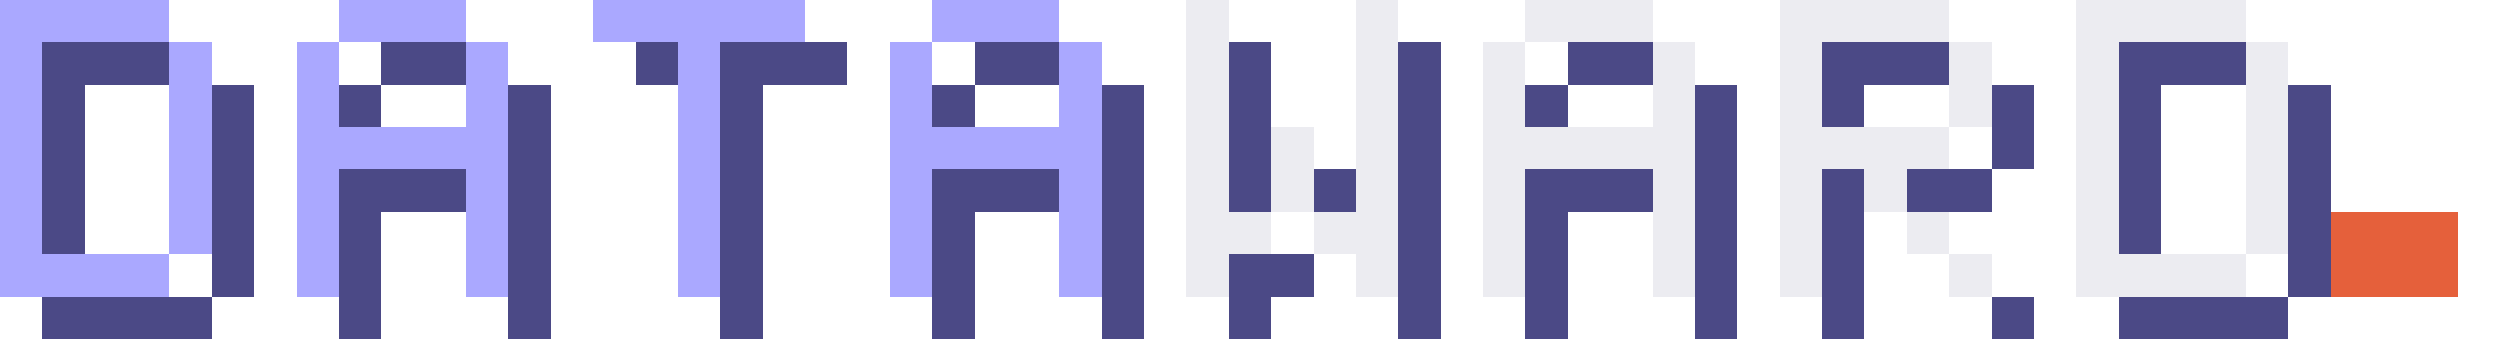
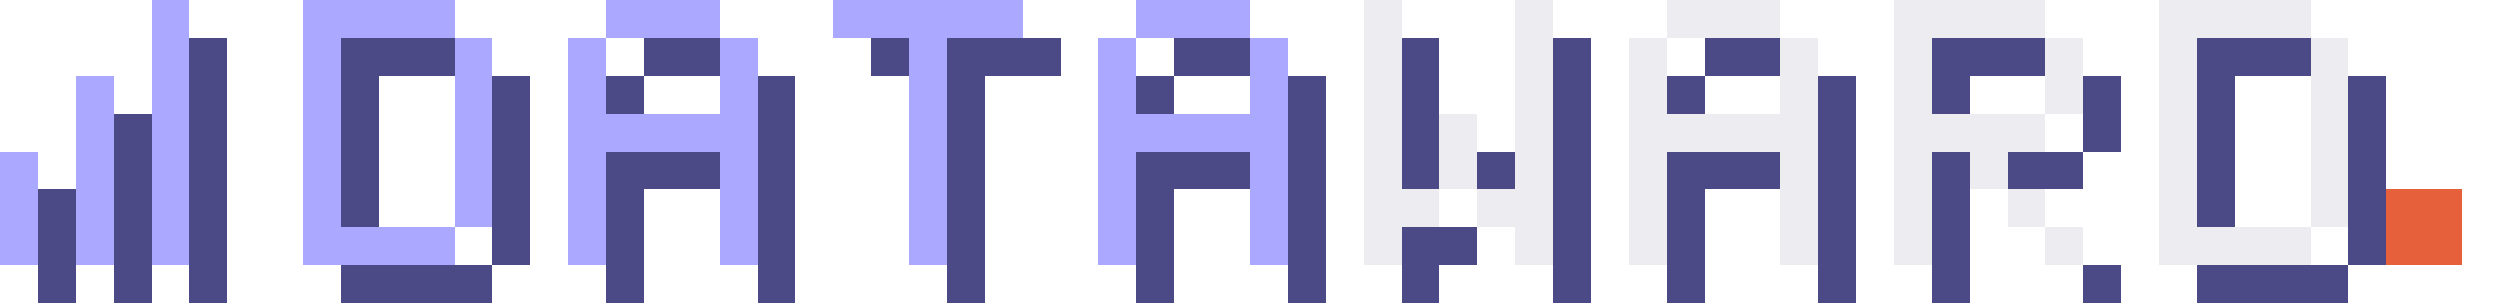
- <svg xmlns="http://www.w3.org/2000/svg" viewBox="0 0 59 8" width="236" height="32" shape-rendering="crispEdges" role="img" aria-label="Dataward">
-   <path fill="#4B4986" d="M1 1h1v1h-1zM2 1h1v1h-1zM3 1h1v1h-1zM4 1h1v1h-1zM1 2h1v1h-1zM5 2h1v1h-1zM1 3h1v1h-1zM5 3h1v1h-1zM1 4h1v1h-1zM5 4h1v1h-1zM1 5h1v1h-1zM5 5h1v1h-1zM1 6h1v1h-1zM5 6h1v1h-1zM1 7h1v1h-1zM2 7h1v1h-1zM3 7h1v1h-1zM4 7h1v1h-1zM9 1h1v1h-1zM10 1h1v1h-1zM11 1h1v1h-1zM8 2h1v1h-1zM12 2h1v1h-1zM8 3h1v1h-1zM12 3h1v1h-1zM8 4h1v1h-1zM9 4h1v1h-1zM10 4h1v1h-1zM11 4h1v1h-1zM12 4h1v1h-1zM8 5h1v1h-1zM12 5h1v1h-1zM8 6h1v1h-1zM12 6h1v1h-1zM8 7h1v1h-1zM12 7h1v1h-1zM15 1h1v1h-1zM16 1h1v1h-1zM17 1h1v1h-1zM18 1h1v1h-1zM19 1h1v1h-1zM17 2h1v1h-1zM17 3h1v1h-1zM17 4h1v1h-1zM17 5h1v1h-1zM17 6h1v1h-1zM17 7h1v1h-1zM23 1h1v1h-1zM24 1h1v1h-1zM25 1h1v1h-1zM22 2h1v1h-1zM26 2h1v1h-1zM22 3h1v1h-1zM26 3h1v1h-1zM22 4h1v1h-1zM23 4h1v1h-1zM24 4h1v1h-1zM25 4h1v1h-1zM26 4h1v1h-1zM22 5h1v1h-1zM26 5h1v1h-1zM22 6h1v1h-1zM26 6h1v1h-1zM22 7h1v1h-1zM26 7h1v1h-1zM29 1h1v1h-1zM33 1h1v1h-1zM29 2h1v1h-1zM33 2h1v1h-1zM29 3h1v1h-1zM33 3h1v1h-1zM29 4h1v1h-1zM31 4h1v1h-1zM33 4h1v1h-1zM29 5h1v1h-1zM31 5h1v1h-1zM33 5h1v1h-1zM29 6h1v1h-1zM30 6h1v1h-1zM32 6h1v1h-1zM33 6h1v1h-1zM29 7h1v1h-1zM33 7h1v1h-1zM37 1h1v1h-1zM38 1h1v1h-1zM39 1h1v1h-1zM36 2h1v1h-1zM40 2h1v1h-1zM36 3h1v1h-1zM40 3h1v1h-1zM36 4h1v1h-1zM37 4h1v1h-1zM38 4h1v1h-1zM39 4h1v1h-1zM40 4h1v1h-1zM36 5h1v1h-1zM40 5h1v1h-1zM36 6h1v1h-1zM40 6h1v1h-1zM36 7h1v1h-1zM40 7h1v1h-1zM43 1h1v1h-1zM44 1h1v1h-1zM45 1h1v1h-1zM46 1h1v1h-1zM43 2h1v1h-1zM47 2h1v1h-1zM43 3h1v1h-1zM47 3h1v1h-1zM43 4h1v1h-1zM44 4h1v1h-1zM45 4h1v1h-1zM46 4h1v1h-1zM43 5h1v1h-1zM45 5h1v1h-1zM43 6h1v1h-1zM46 6h1v1h-1zM43 7h1v1h-1zM47 7h1v1h-1zM50 1h1v1h-1zM51 1h1v1h-1zM52 1h1v1h-1zM53 1h1v1h-1zM50 2h1v1h-1zM54 2h1v1h-1zM50 3h1v1h-1zM54 3h1v1h-1zM50 4h1v1h-1zM54 4h1v1h-1zM50 5h1v1h-1zM54 5h1v1h-1zM50 6h1v1h-1zM54 6h1v1h-1zM50 7h1v1h-1zM51 7h1v1h-1zM52 7h1v1h-1zM53 7h1v1h-1z" />
-   <path fill="#AAA8FF" d="M0 0h1v1h-1zM1 0h1v1h-1zM2 0h1v1h-1zM3 0h1v1h-1zM0 1h1v1h-1zM4 1h1v1h-1zM0 2h1v1h-1zM4 2h1v1h-1zM0 3h1v1h-1zM4 3h1v1h-1zM0 4h1v1h-1zM4 4h1v1h-1zM0 5h1v1h-1zM4 5h1v1h-1zM0 6h1v1h-1zM1 6h1v1h-1zM2 6h1v1h-1zM3 6h1v1h-1zM8 0h1v1h-1zM9 0h1v1h-1zM10 0h1v1h-1zM7 1h1v1h-1zM11 1h1v1h-1zM7 2h1v1h-1zM11 2h1v1h-1zM7 3h1v1h-1zM8 3h1v1h-1zM9 3h1v1h-1zM10 3h1v1h-1zM11 3h1v1h-1zM7 4h1v1h-1zM11 4h1v1h-1zM7 5h1v1h-1zM11 5h1v1h-1zM7 6h1v1h-1zM11 6h1v1h-1zM14 0h1v1h-1zM15 0h1v1h-1zM16 0h1v1h-1zM17 0h1v1h-1zM18 0h1v1h-1zM16 1h1v1h-1zM16 2h1v1h-1zM16 3h1v1h-1zM16 4h1v1h-1zM16 5h1v1h-1zM16 6h1v1h-1zM22 0h1v1h-1zM23 0h1v1h-1zM24 0h1v1h-1zM21 1h1v1h-1zM25 1h1v1h-1zM21 2h1v1h-1zM25 2h1v1h-1zM21 3h1v1h-1zM22 3h1v1h-1zM23 3h1v1h-1zM24 3h1v1h-1zM25 3h1v1h-1zM21 4h1v1h-1zM25 4h1v1h-1zM21 5h1v1h-1zM25 5h1v1h-1zM21 6h1v1h-1zM25 6h1v1h-1z" />
-   <path fill="#ECECF1" d="M28 0h1v1h-1zM32 0h1v1h-1zM28 1h1v1h-1zM32 1h1v1h-1zM28 2h1v1h-1zM32 2h1v1h-1zM28 3h1v1h-1zM30 3h1v1h-1zM32 3h1v1h-1zM28 4h1v1h-1zM30 4h1v1h-1zM32 4h1v1h-1zM28 5h1v1h-1zM29 5h1v1h-1zM31 5h1v1h-1zM32 5h1v1h-1zM28 6h1v1h-1zM32 6h1v1h-1zM36 0h1v1h-1zM37 0h1v1h-1zM38 0h1v1h-1zM35 1h1v1h-1zM39 1h1v1h-1zM35 2h1v1h-1zM39 2h1v1h-1zM35 3h1v1h-1zM36 3h1v1h-1zM37 3h1v1h-1zM38 3h1v1h-1zM39 3h1v1h-1zM35 4h1v1h-1zM39 4h1v1h-1zM35 5h1v1h-1zM39 5h1v1h-1zM35 6h1v1h-1zM39 6h1v1h-1zM42 0h1v1h-1zM43 0h1v1h-1zM44 0h1v1h-1zM45 0h1v1h-1zM42 1h1v1h-1zM46 1h1v1h-1zM42 2h1v1h-1zM46 2h1v1h-1zM42 3h1v1h-1zM43 3h1v1h-1zM44 3h1v1h-1zM45 3h1v1h-1zM42 4h1v1h-1zM44 4h1v1h-1zM42 5h1v1h-1zM45 5h1v1h-1zM42 6h1v1h-1zM46 6h1v1h-1zM49 0h1v1h-1zM50 0h1v1h-1zM51 0h1v1h-1zM52 0h1v1h-1zM49 1h1v1h-1zM53 1h1v1h-1zM49 2h1v1h-1zM53 2h1v1h-1zM49 3h1v1h-1zM53 3h1v1h-1zM49 4h1v1h-1zM53 4h1v1h-1zM49 5h1v1h-1zM53 5h1v1h-1zM49 6h1v1h-1zM50 6h1v1h-1zM51 6h1v1h-1zM52 6h1v1h-1z" />
-   <rect x="55" y="5" width="3" height="2" fill="#E5603B">
-     <animate attributeName="opacity" values="1;1;0;0" dur="1.1s" repeatCount="indefinite" calcMode="discrete" />
-   </rect>
+ <svg xmlns="http://www.w3.org/2000/svg" viewBox="0 0 66 8" width="264" height="32" shape-rendering="crispEdges" role="img" aria-label="Dataward">
+   <path fill="#4B4986" d="M1 7h1v1h-1zM1 6h1v1h-1zM1 5h1v1h-1zM3 7h1v1h-1zM3 6h1v1h-1zM3 5h1v1h-1zM3 4h1v1h-1zM3 3h1v1h-1zM5 7h1v1h-1zM5 6h1v1h-1zM5 5h1v1h-1zM5 4h1v1h-1zM5 3h1v1h-1zM5 2h1v1h-1zM5 1h1v1h-1zM9 1h1v1h-1zM10 1h1v1h-1zM11 1h1v1h-1zM12 1h1v1h-1zM9 2h1v1h-1zM13 2h1v1h-1zM9 3h1v1h-1zM13 3h1v1h-1zM9 4h1v1h-1zM13 4h1v1h-1zM9 5h1v1h-1zM13 5h1v1h-1zM9 6h1v1h-1zM13 6h1v1h-1zM9 7h1v1h-1zM10 7h1v1h-1zM11 7h1v1h-1zM12 7h1v1h-1zM17 1h1v1h-1zM18 1h1v1h-1zM19 1h1v1h-1zM16 2h1v1h-1zM20 2h1v1h-1zM16 3h1v1h-1zM20 3h1v1h-1zM16 4h1v1h-1zM17 4h1v1h-1zM18 4h1v1h-1zM19 4h1v1h-1zM20 4h1v1h-1zM16 5h1v1h-1zM20 5h1v1h-1zM16 6h1v1h-1zM20 6h1v1h-1zM16 7h1v1h-1zM20 7h1v1h-1zM23 1h1v1h-1zM24 1h1v1h-1zM25 1h1v1h-1zM26 1h1v1h-1zM27 1h1v1h-1zM25 2h1v1h-1zM25 3h1v1h-1zM25 4h1v1h-1zM25 5h1v1h-1zM25 6h1v1h-1zM25 7h1v1h-1zM31 1h1v1h-1zM32 1h1v1h-1zM33 1h1v1h-1zM30 2h1v1h-1zM34 2h1v1h-1zM30 3h1v1h-1zM34 3h1v1h-1zM30 4h1v1h-1zM31 4h1v1h-1zM32 4h1v1h-1zM33 4h1v1h-1zM34 4h1v1h-1zM30 5h1v1h-1zM34 5h1v1h-1zM30 6h1v1h-1zM34 6h1v1h-1zM30 7h1v1h-1zM34 7h1v1h-1zM37 1h1v1h-1zM41 1h1v1h-1zM37 2h1v1h-1zM41 2h1v1h-1zM37 3h1v1h-1zM41 3h1v1h-1zM37 4h1v1h-1zM39 4h1v1h-1zM41 4h1v1h-1zM37 5h1v1h-1zM39 5h1v1h-1zM41 5h1v1h-1zM37 6h1v1h-1zM38 6h1v1h-1zM40 6h1v1h-1zM41 6h1v1h-1zM37 7h1v1h-1zM41 7h1v1h-1zM45 1h1v1h-1zM46 1h1v1h-1zM47 1h1v1h-1zM44 2h1v1h-1zM48 2h1v1h-1zM44 3h1v1h-1zM48 3h1v1h-1zM44 4h1v1h-1zM45 4h1v1h-1zM46 4h1v1h-1zM47 4h1v1h-1zM48 4h1v1h-1zM44 5h1v1h-1zM48 5h1v1h-1zM44 6h1v1h-1zM48 6h1v1h-1zM44 7h1v1h-1zM48 7h1v1h-1zM51 1h1v1h-1zM52 1h1v1h-1zM53 1h1v1h-1zM54 1h1v1h-1zM51 2h1v1h-1zM55 2h1v1h-1zM51 3h1v1h-1zM55 3h1v1h-1zM51 4h1v1h-1zM52 4h1v1h-1zM53 4h1v1h-1zM54 4h1v1h-1zM51 5h1v1h-1zM53 5h1v1h-1zM51 6h1v1h-1zM54 6h1v1h-1zM51 7h1v1h-1zM55 7h1v1h-1zM58 1h1v1h-1zM59 1h1v1h-1zM60 1h1v1h-1zM61 1h1v1h-1zM58 2h1v1h-1zM62 2h1v1h-1zM58 3h1v1h-1zM62 3h1v1h-1zM58 4h1v1h-1zM62 4h1v1h-1zM58 5h1v1h-1zM62 5h1v1h-1zM58 6h1v1h-1zM62 6h1v1h-1zM58 7h1v1h-1zM59 7h1v1h-1zM60 7h1v1h-1zM61 7h1v1h-1z" />
+   <path fill="#AAA8FF" d="M0 6h1v1h-1zM0 5h1v1h-1zM0 4h1v1h-1zM2 6h1v1h-1zM2 5h1v1h-1zM2 4h1v1h-1zM2 3h1v1h-1zM2 2h1v1h-1zM4 6h1v1h-1zM4 5h1v1h-1zM4 4h1v1h-1zM4 3h1v1h-1zM4 2h1v1h-1zM4 1h1v1h-1zM4 0h1v1h-1zM8 0h1v1h-1zM9 0h1v1h-1zM10 0h1v1h-1zM11 0h1v1h-1zM8 1h1v1h-1zM12 1h1v1h-1zM8 2h1v1h-1zM12 2h1v1h-1zM8 3h1v1h-1zM12 3h1v1h-1zM8 4h1v1h-1zM12 4h1v1h-1zM8 5h1v1h-1zM12 5h1v1h-1zM8 6h1v1h-1zM9 6h1v1h-1zM10 6h1v1h-1zM11 6h1v1h-1zM16 0h1v1h-1zM17 0h1v1h-1zM18 0h1v1h-1zM15 1h1v1h-1zM19 1h1v1h-1zM15 2h1v1h-1zM19 2h1v1h-1zM15 3h1v1h-1zM16 3h1v1h-1zM17 3h1v1h-1zM18 3h1v1h-1zM19 3h1v1h-1zM15 4h1v1h-1zM19 4h1v1h-1zM15 5h1v1h-1zM19 5h1v1h-1zM15 6h1v1h-1zM19 6h1v1h-1zM22 0h1v1h-1zM23 0h1v1h-1zM24 0h1v1h-1zM25 0h1v1h-1zM26 0h1v1h-1zM24 1h1v1h-1zM24 2h1v1h-1zM24 3h1v1h-1zM24 4h1v1h-1zM24 5h1v1h-1zM24 6h1v1h-1zM30 0h1v1h-1zM31 0h1v1h-1zM32 0h1v1h-1zM29 1h1v1h-1zM33 1h1v1h-1zM29 2h1v1h-1zM33 2h1v1h-1zM29 3h1v1h-1zM30 3h1v1h-1zM31 3h1v1h-1zM32 3h1v1h-1zM33 3h1v1h-1zM29 4h1v1h-1zM33 4h1v1h-1zM29 5h1v1h-1zM33 5h1v1h-1zM29 6h1v1h-1zM33 6h1v1h-1z" />
+   <path fill="#ECECF1" d="M36 0h1v1h-1zM40 0h1v1h-1zM36 1h1v1h-1zM40 1h1v1h-1zM36 2h1v1h-1zM40 2h1v1h-1zM36 3h1v1h-1zM38 3h1v1h-1zM40 3h1v1h-1zM36 4h1v1h-1zM38 4h1v1h-1zM40 4h1v1h-1zM36 5h1v1h-1zM37 5h1v1h-1zM39 5h1v1h-1zM40 5h1v1h-1zM36 6h1v1h-1zM40 6h1v1h-1zM44 0h1v1h-1zM45 0h1v1h-1zM46 0h1v1h-1zM43 1h1v1h-1zM47 1h1v1h-1zM43 2h1v1h-1zM47 2h1v1h-1zM43 3h1v1h-1zM44 3h1v1h-1zM45 3h1v1h-1zM46 3h1v1h-1zM47 3h1v1h-1zM43 4h1v1h-1zM47 4h1v1h-1zM43 5h1v1h-1zM47 5h1v1h-1zM43 6h1v1h-1zM47 6h1v1h-1zM50 0h1v1h-1zM51 0h1v1h-1zM52 0h1v1h-1zM53 0h1v1h-1zM50 1h1v1h-1zM54 1h1v1h-1zM50 2h1v1h-1zM54 2h1v1h-1zM50 3h1v1h-1zM51 3h1v1h-1zM52 3h1v1h-1zM53 3h1v1h-1zM50 4h1v1h-1zM52 4h1v1h-1zM50 5h1v1h-1zM53 5h1v1h-1zM50 6h1v1h-1zM54 6h1v1h-1zM57 0h1v1h-1zM58 0h1v1h-1zM59 0h1v1h-1zM60 0h1v1h-1zM57 1h1v1h-1zM61 1h1v1h-1zM57 2h1v1h-1zM61 2h1v1h-1zM57 3h1v1h-1zM61 3h1v1h-1zM57 4h1v1h-1zM61 4h1v1h-1zM57 5h1v1h-1zM61 5h1v1h-1zM57 6h1v1h-1zM58 6h1v1h-1zM59 6h1v1h-1zM60 6h1v1h-1z" />
+   <rect x="63" y="5" width="2" height="2" fill="#E5603B" />
</svg>
